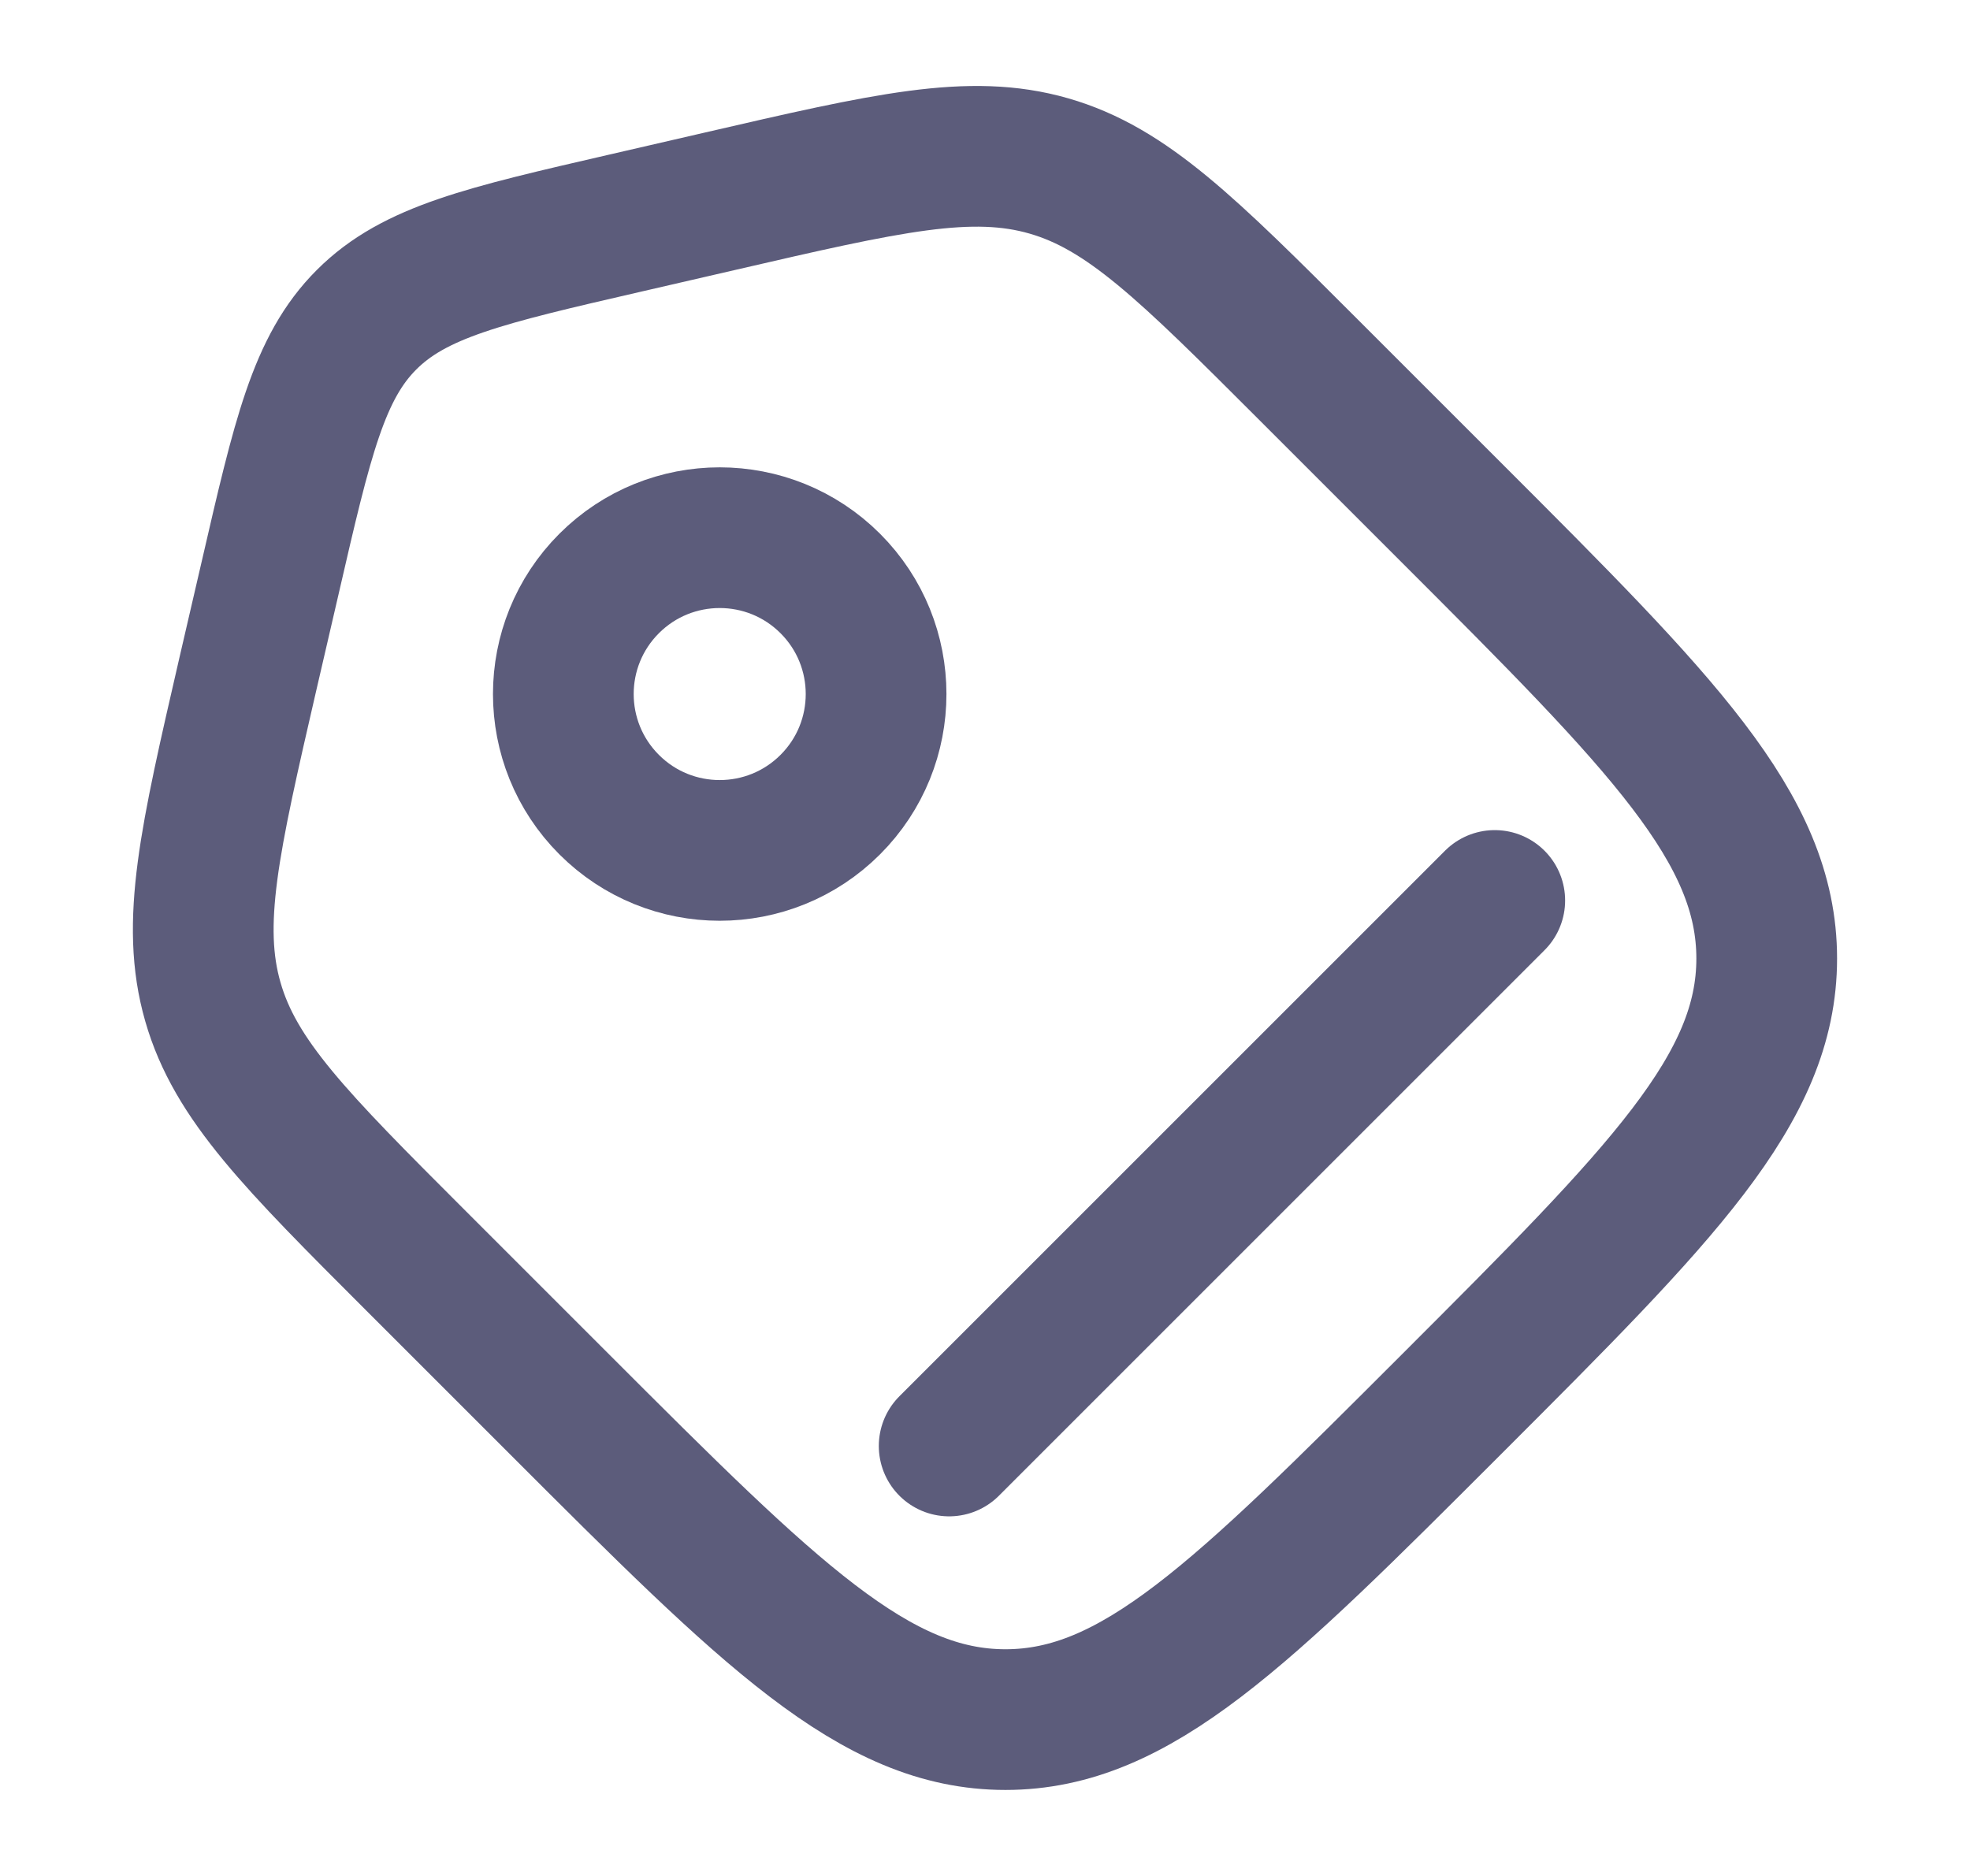
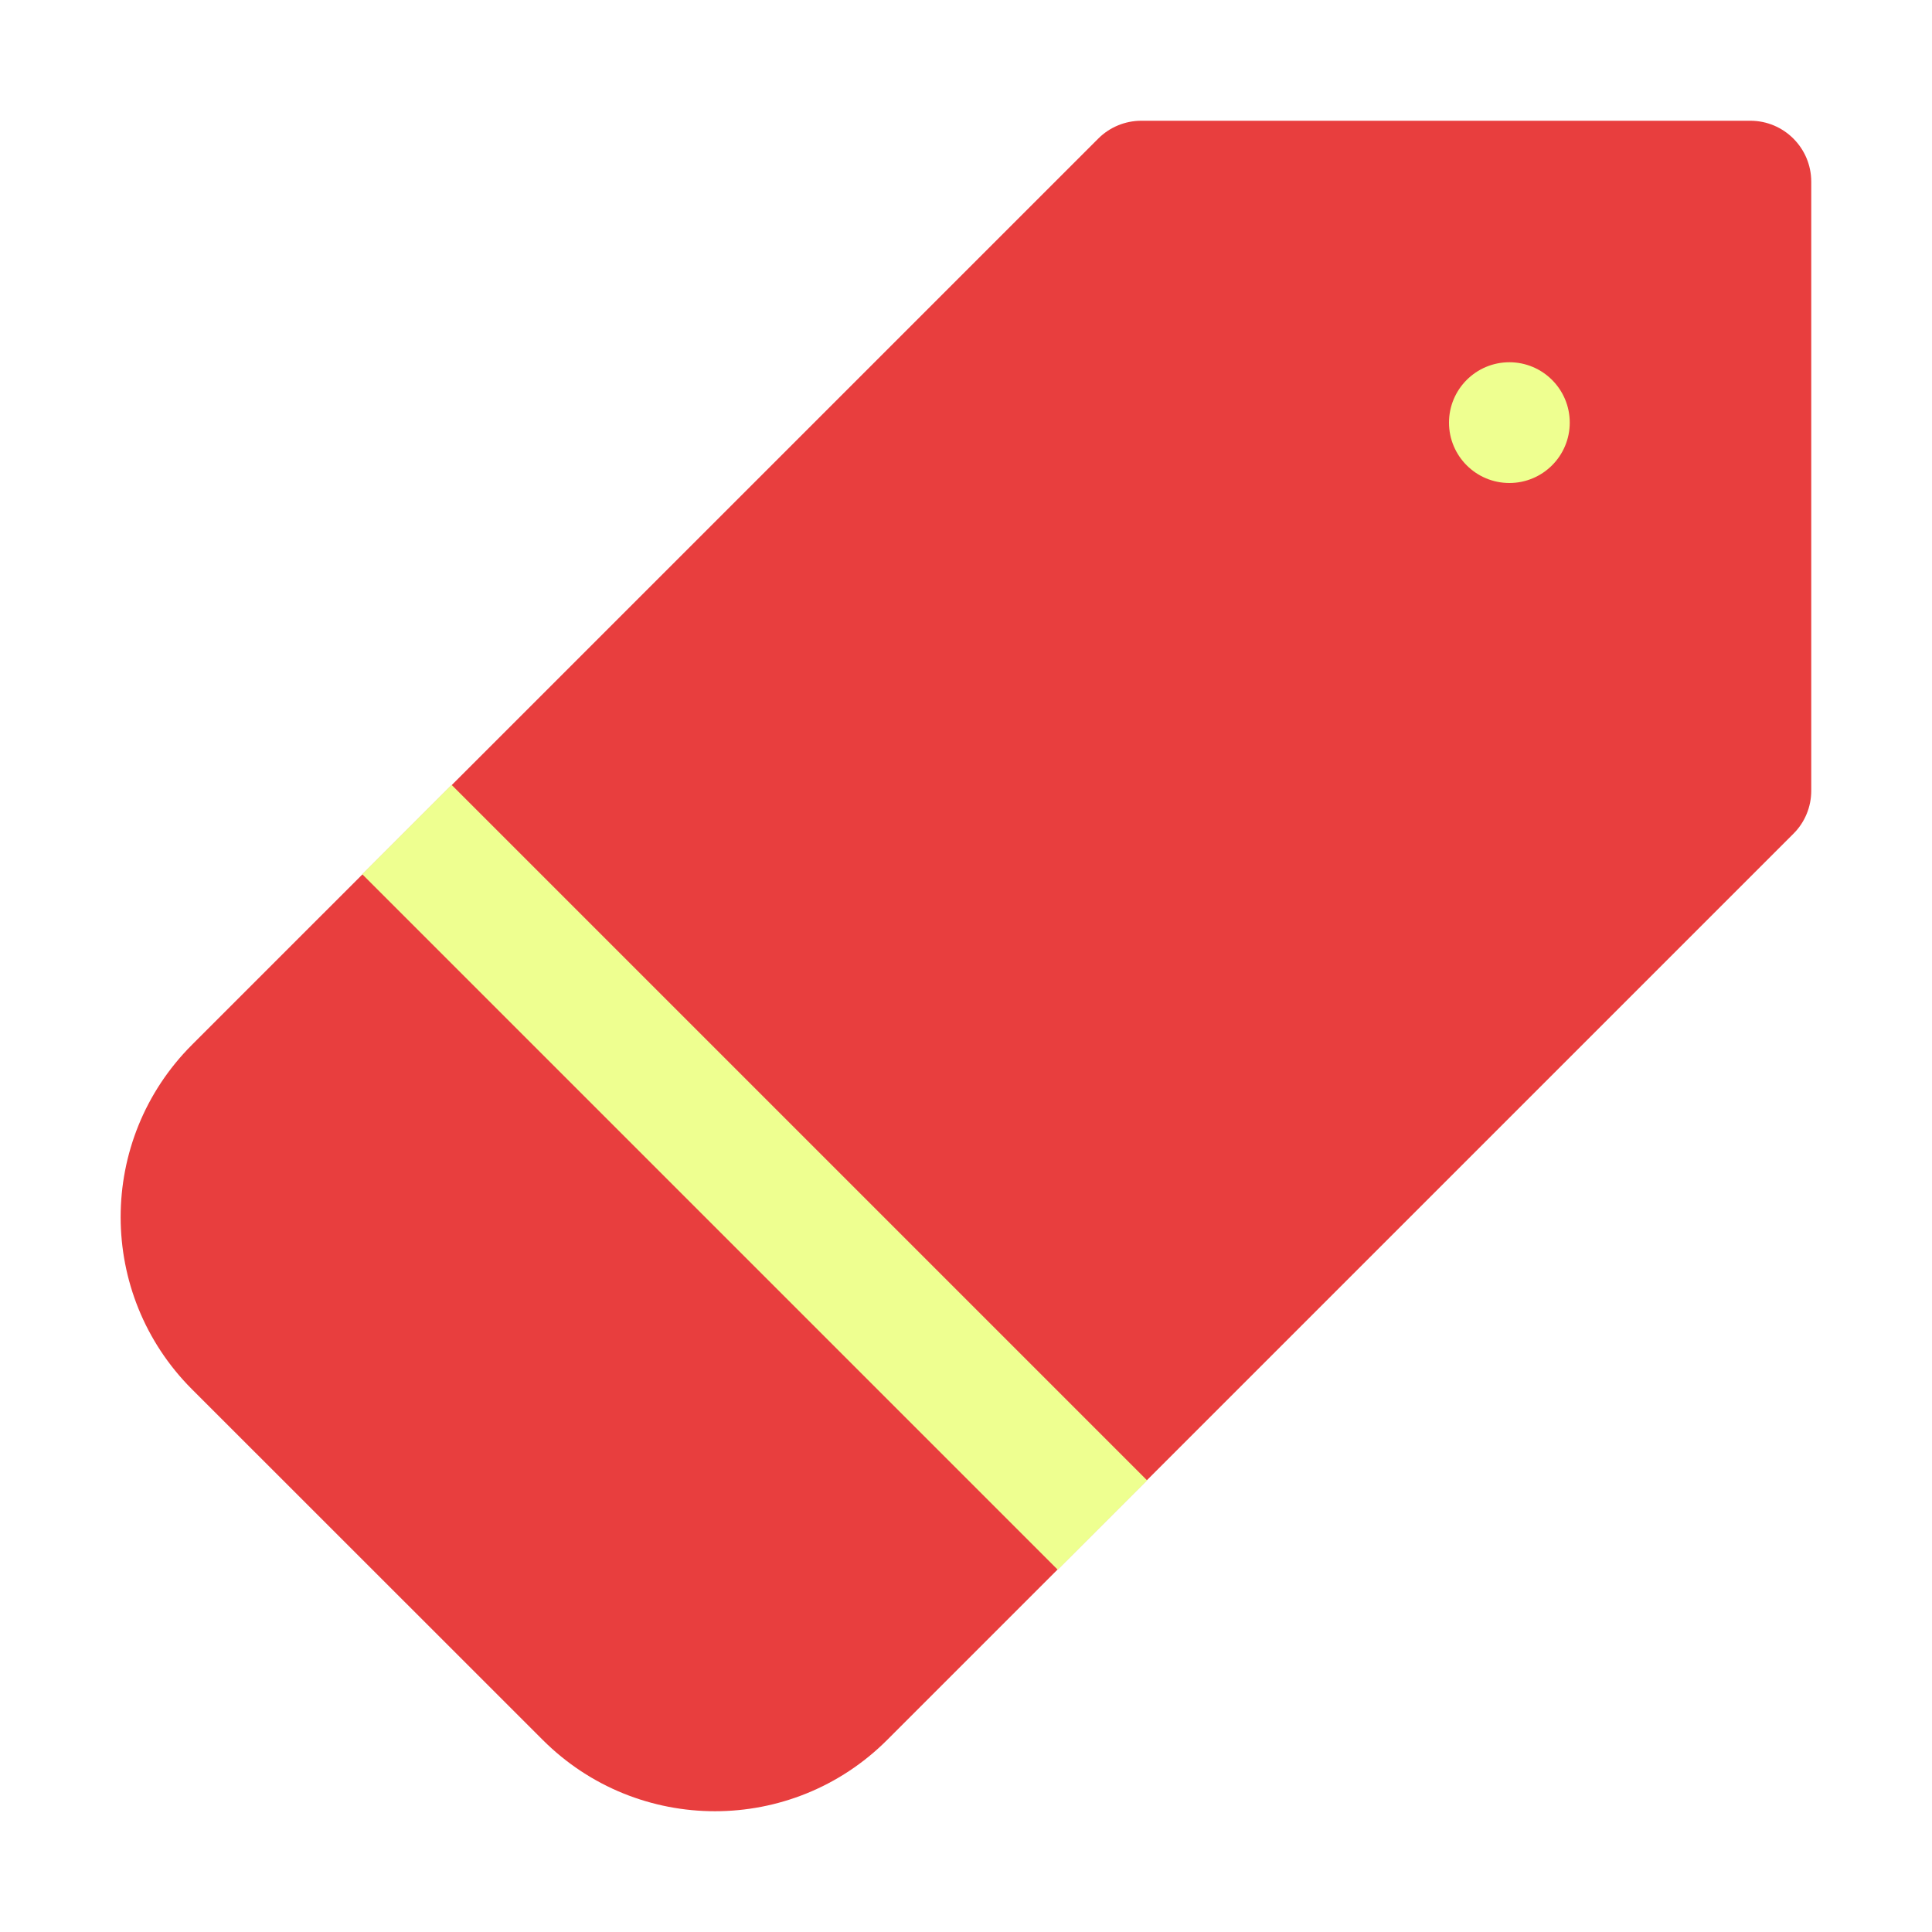
- <svg xmlns="http://www.w3.org/2000/svg" width="21" height="20" viewBox="0 0 21 20" fill="none">
-   <path d="M4.44 13.447C3.152 12.159 2.508 11.515 2.269 10.68C2.029 9.844 2.234 8.957 2.643 7.182L2.88 6.159C3.224 4.666 3.396 3.919 3.908 3.408C4.419 2.897 5.166 2.724 6.659 2.38L7.682 2.144C9.457 1.734 10.344 1.529 11.18 1.769C12.015 2.009 12.659 2.652 13.947 3.94L15.472 5.465C17.713 7.706 18.833 8.826 18.833 10.219C18.833 11.611 17.713 12.731 15.472 14.972C13.231 17.213 12.111 18.333 10.718 18.333C9.326 18.333 8.206 17.213 5.965 14.972L4.44 13.447Z" stroke="#5C5C7B" stroke-width="1.5" />
-   <circle cx="7.672" cy="7.399" r="1.667" transform="rotate(-45 7.67245 7.39917)" stroke="#5C5C7B" stroke-width="1.5" />
-   <path d="M10.118 15.416L15.934 9.6" stroke="#5C5C7B" stroke-width="1.5" stroke-linecap="round" />
+ <svg xmlns="http://www.w3.org/2000/svg" id="SvgjsSvg1012" width="288" height="288" version="1.1">
+   <defs id="SvgjsDefs1013" />
+   <g id="SvgjsG1014">
+     <svg fill="none" viewBox="0 0 32 32" width="288" height="288">
+       <path fill="#e83e3e" d="M18.904 2c-.268 0-.524.106-.713.295L3.18 17.305a4.035 4.035 0 0 0 0 5.706l5.809 5.807a4.035 4.035 0 0 0 5.706 0L29.704 13.81c.19-.189.296-.445.296-.713V3.01C30 2.452 29.548 2 28.991 2Z" class="colorff6160 svgShape" />
+       <path fill="#eeff90" fill-rule="evenodd" d="M25 8a1 1 0 1 0 0-2 1 1 0 0 0 0 2zm-6 16.52L7.48 13 6 14.48 17.52 26Z" clip-rule="evenodd" class="colorffbd4a svgShape" />
+     </svg>
+   </g>
</svg>
